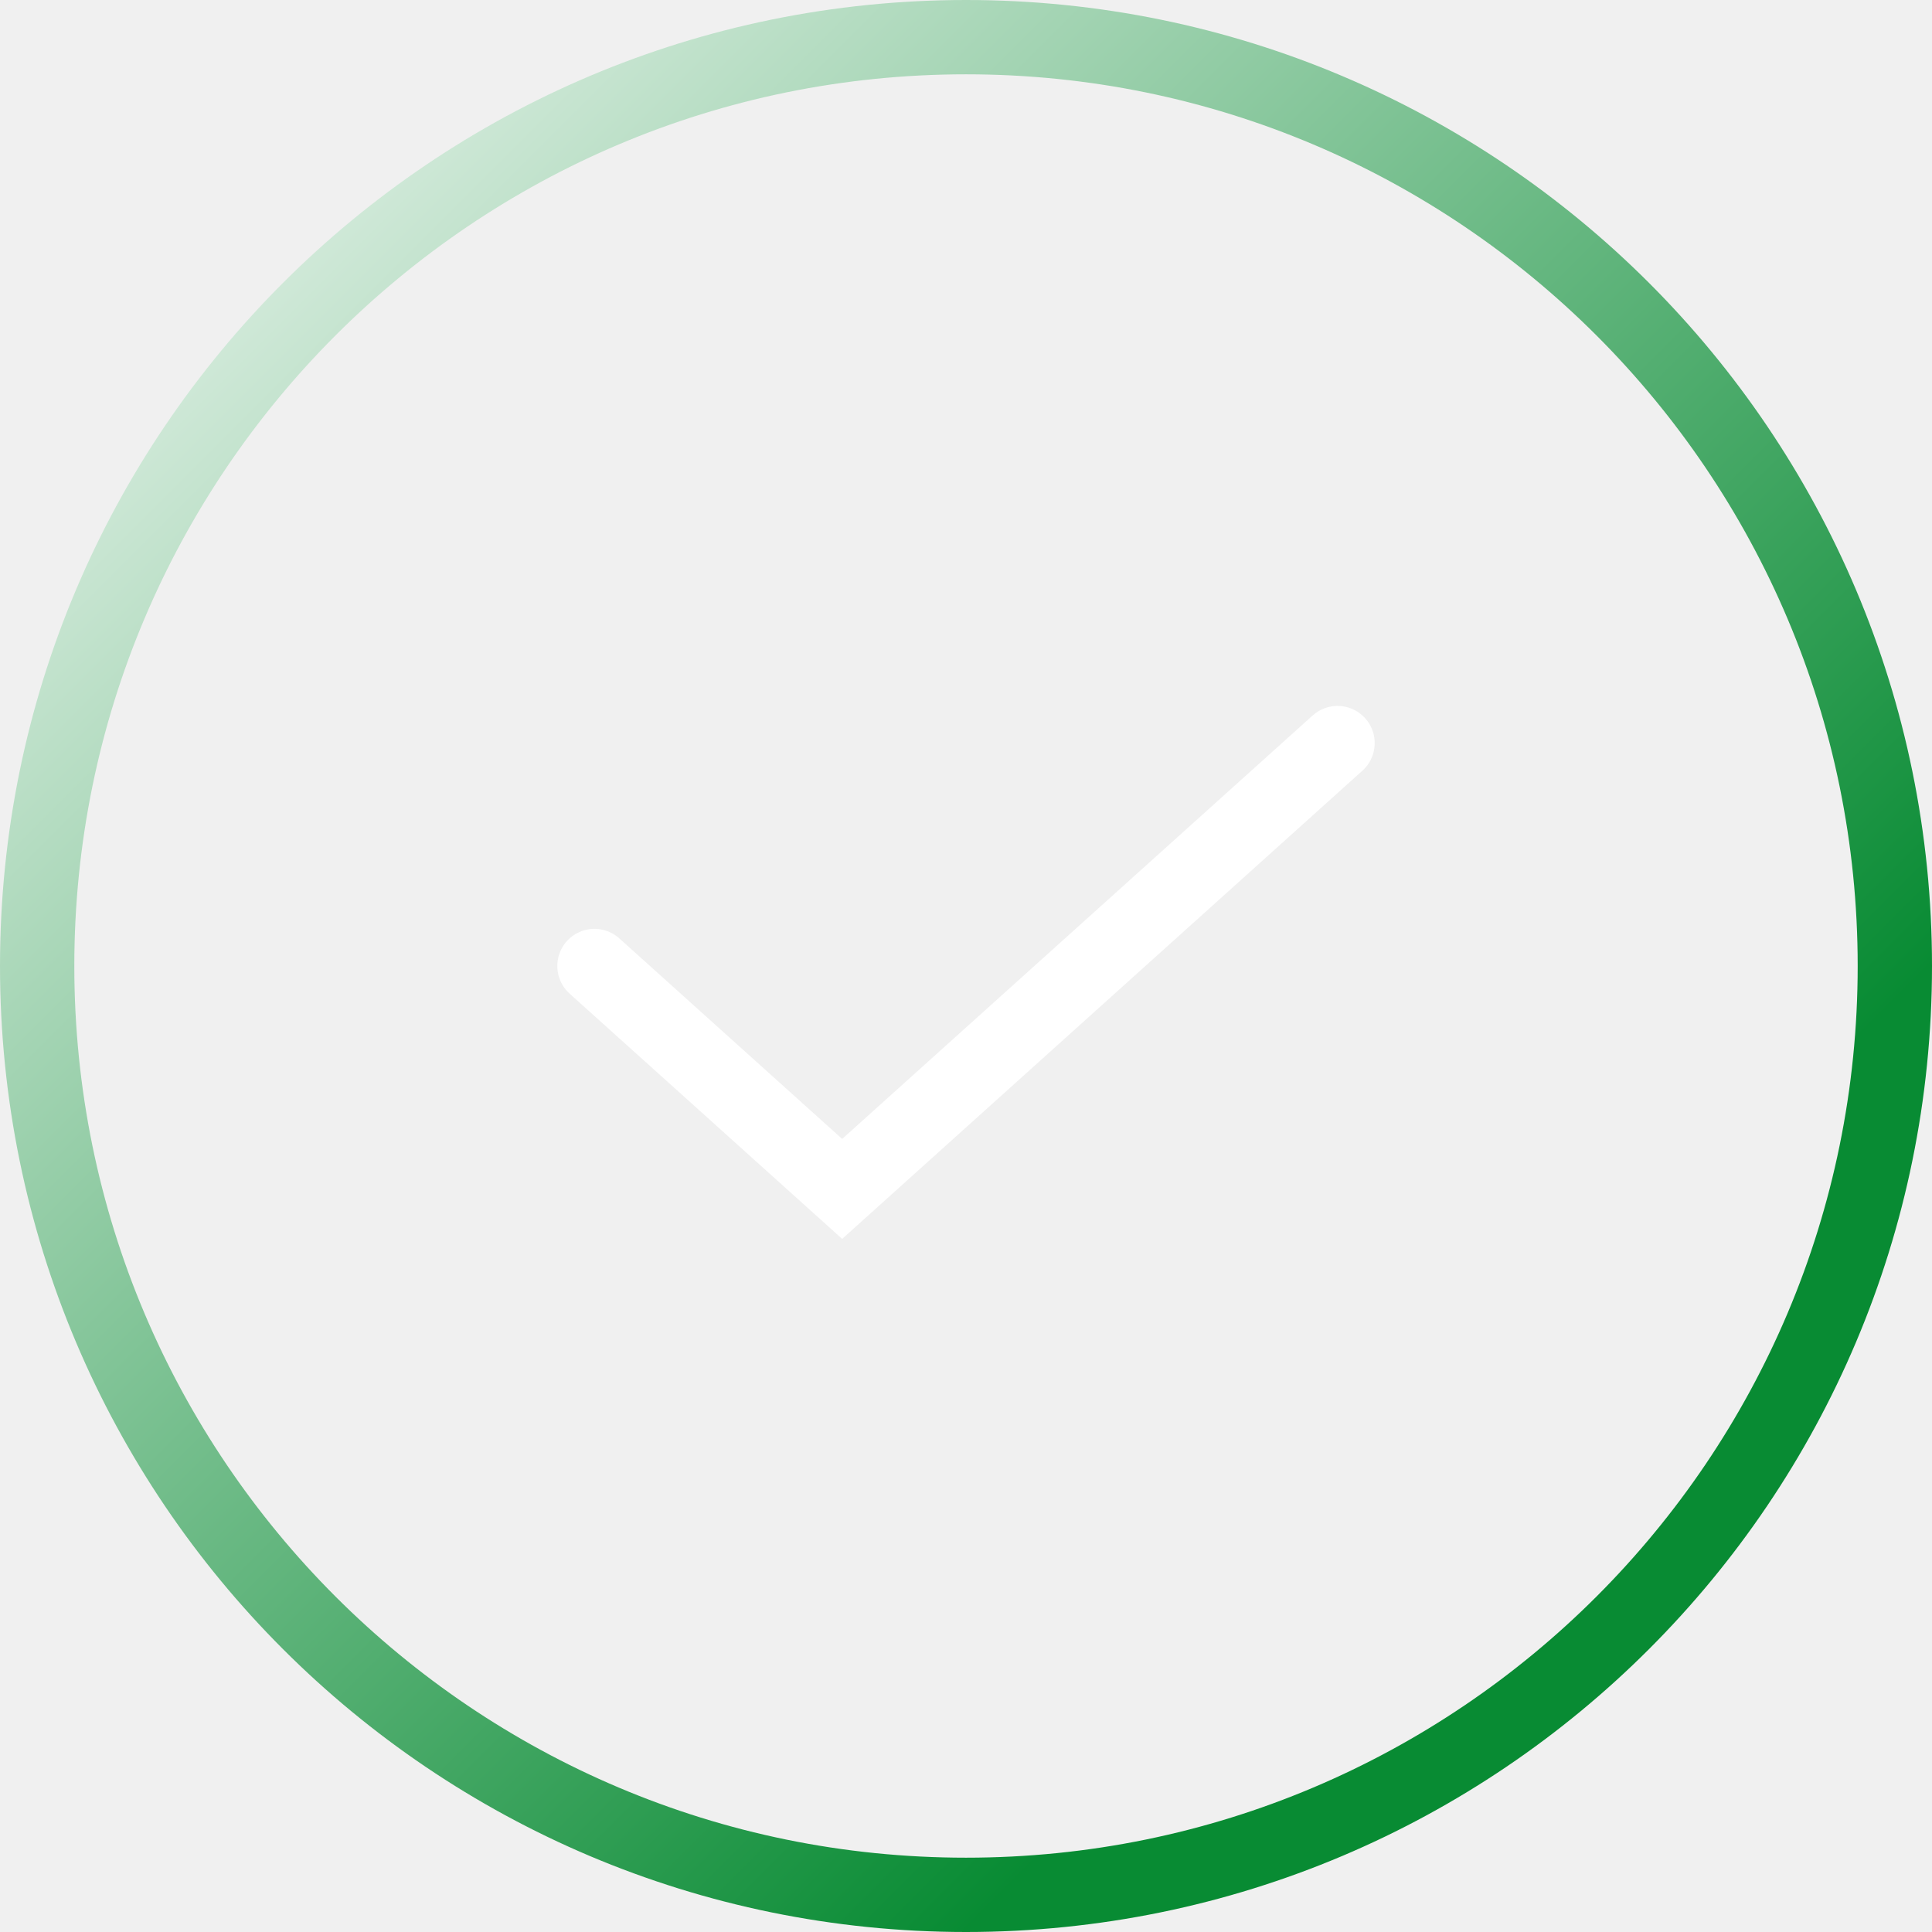
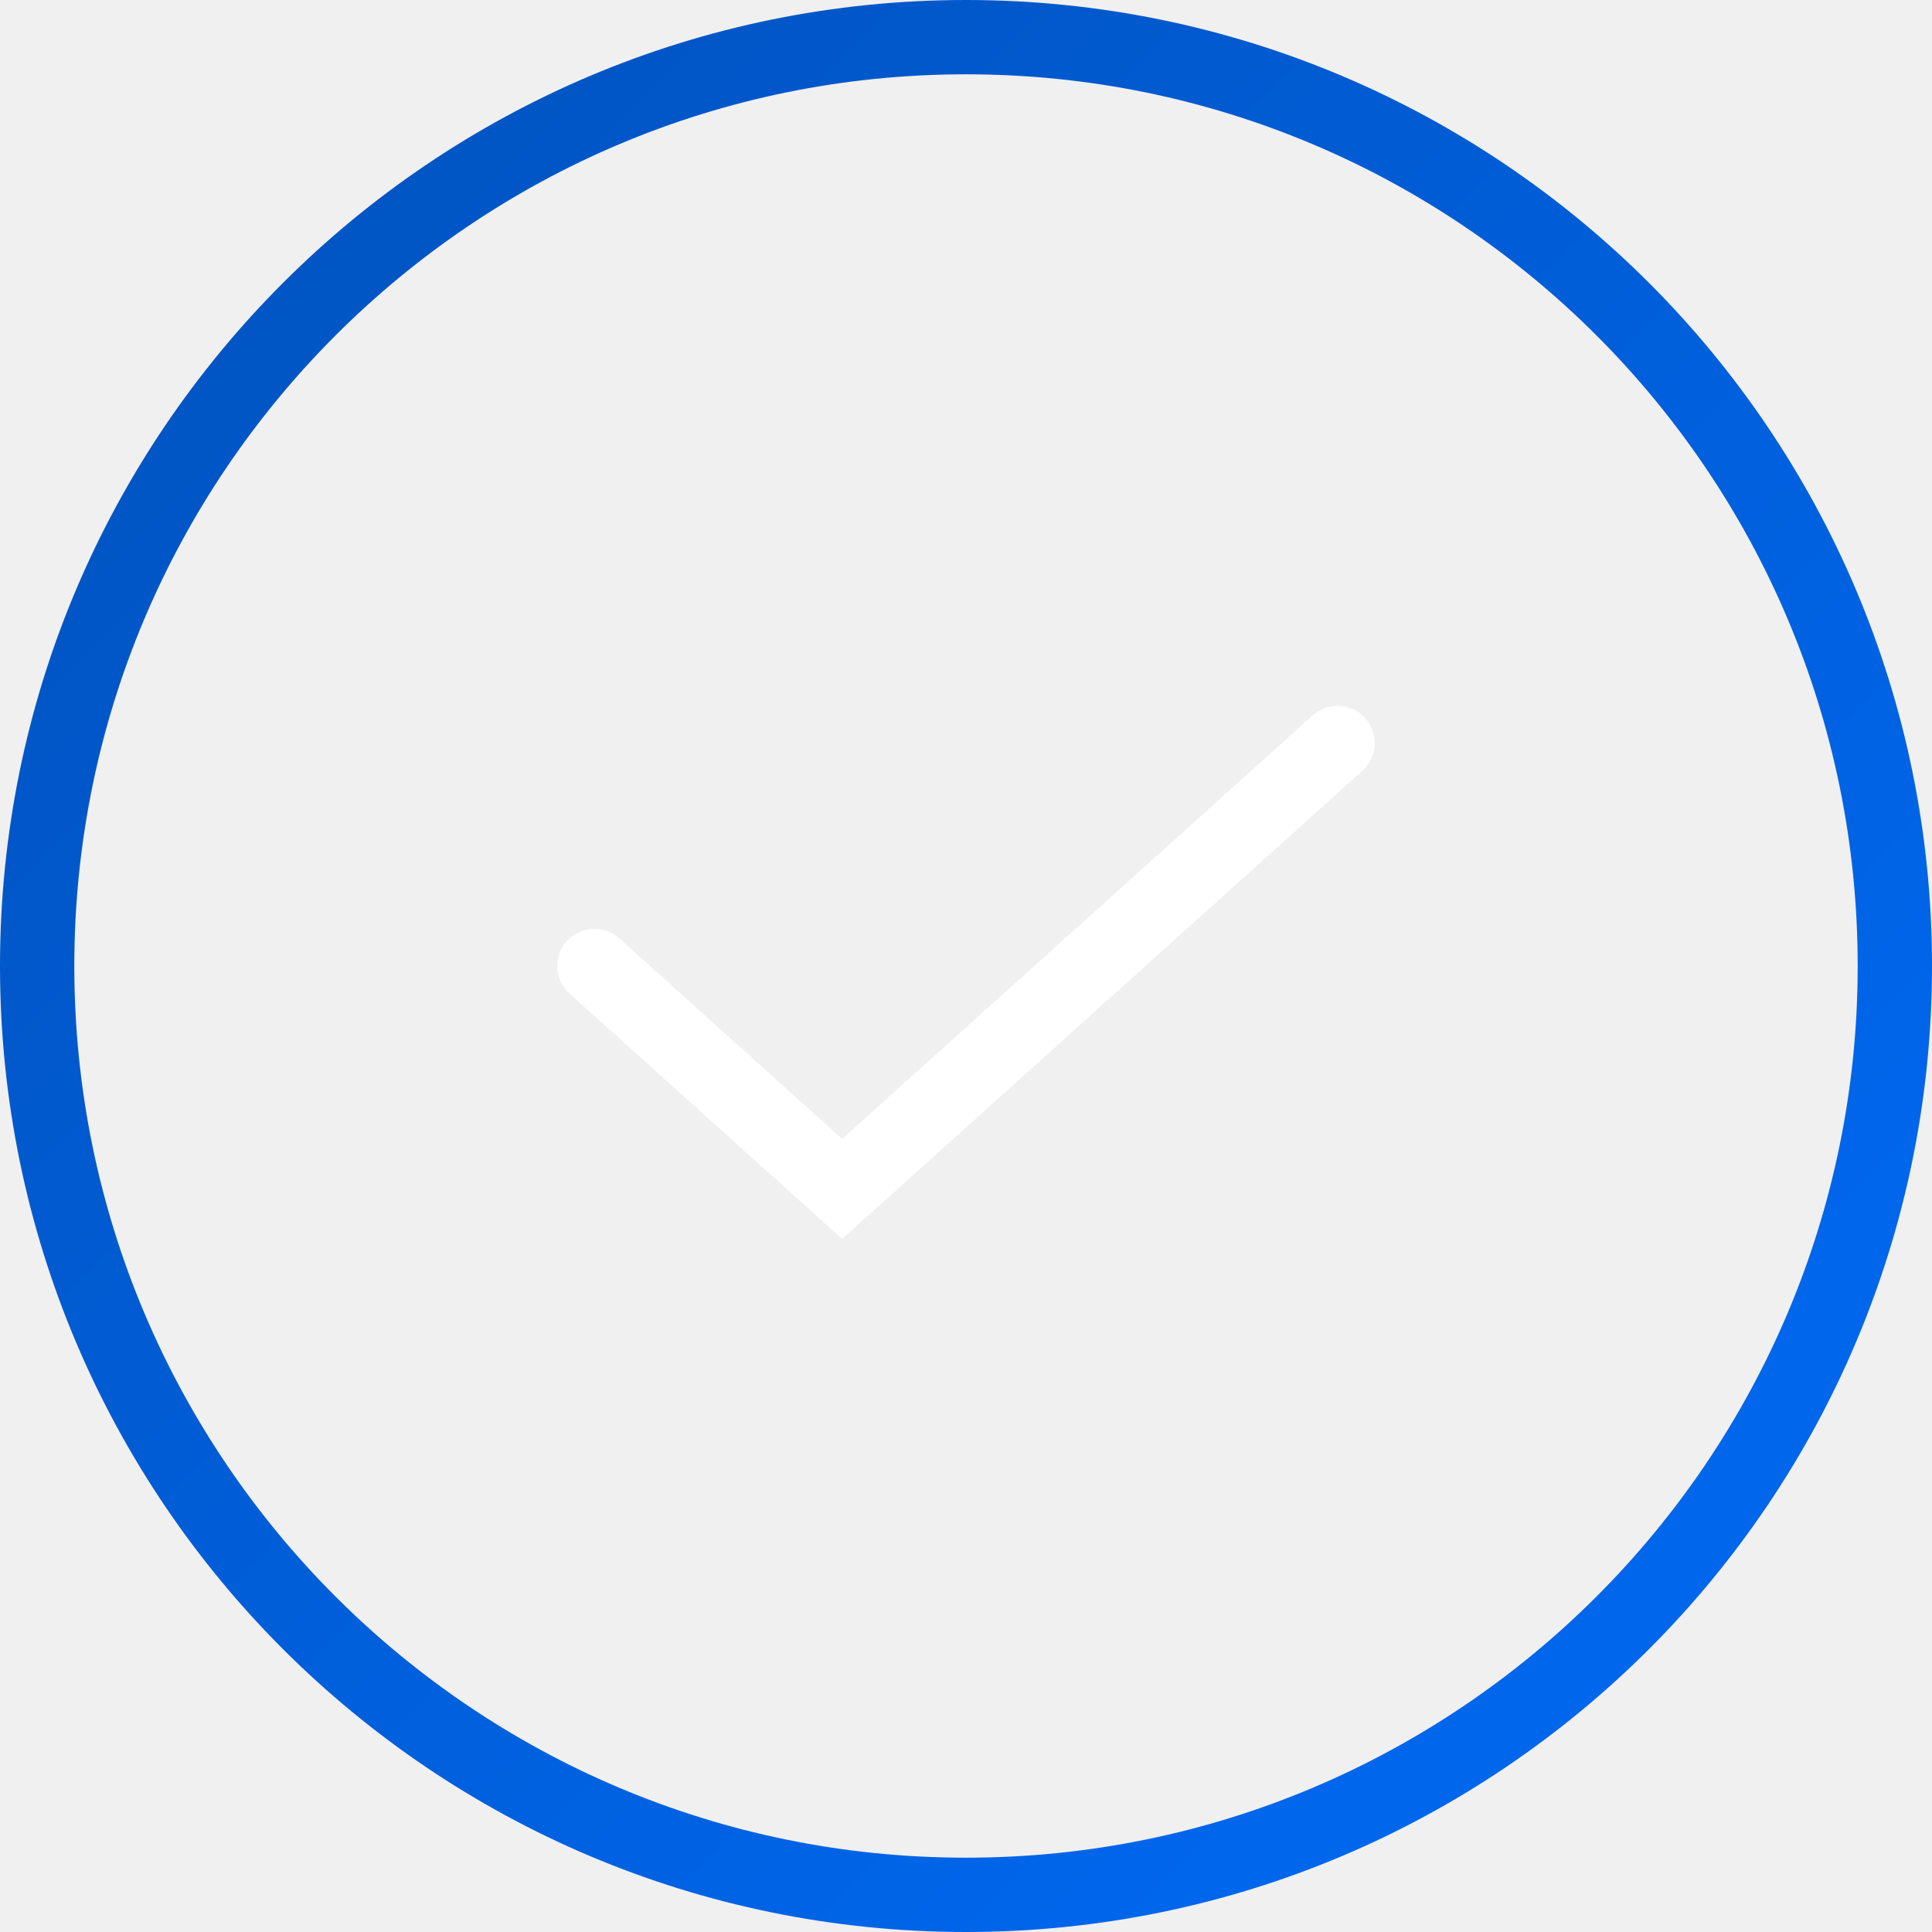
<svg xmlns="http://www.w3.org/2000/svg" width="52" height="52" viewBox="0 0 52 52" fill="none">
-   <g id="Group 688">
-     <circle id="Ellipse 9" cx="26" cy="26" r="25" stroke="url(#paint0_linear_54_437)" stroke-width="2" />
-     <path id="Vector 19" d="M36 20L22.667 32L16 26" stroke="white" stroke-width="2" stroke-linecap="round" />
-   </g>
+   <circle cx="26" cy="26" r="25" stroke="url(#paint0_linear_126_13715)" stroke-width="2" />
+   <path d="M36 20L22.667 32L16 26" stroke="white" stroke-width="2" stroke-linecap="round" />
  <defs>
-     <linearGradient id="paint0_linear_54_437" x1="-13" y1="13" x2="26" y2="52" gradientUnits="userSpaceOnUse">
-       <stop stop-color="white" />
-       <stop offset="1" stop-color="#088B33" />
+     <linearGradient id="paint0_linear_126_13715" x1="42" y1="42" x2="-40.5" y2="-40.5" gradientUnits="userSpaceOnUse">
+       <stop stop-color="#0066EC" />
+       <stop offset="1" stop-color="#023E8E" />
    </linearGradient>
  </defs>
</svg>
